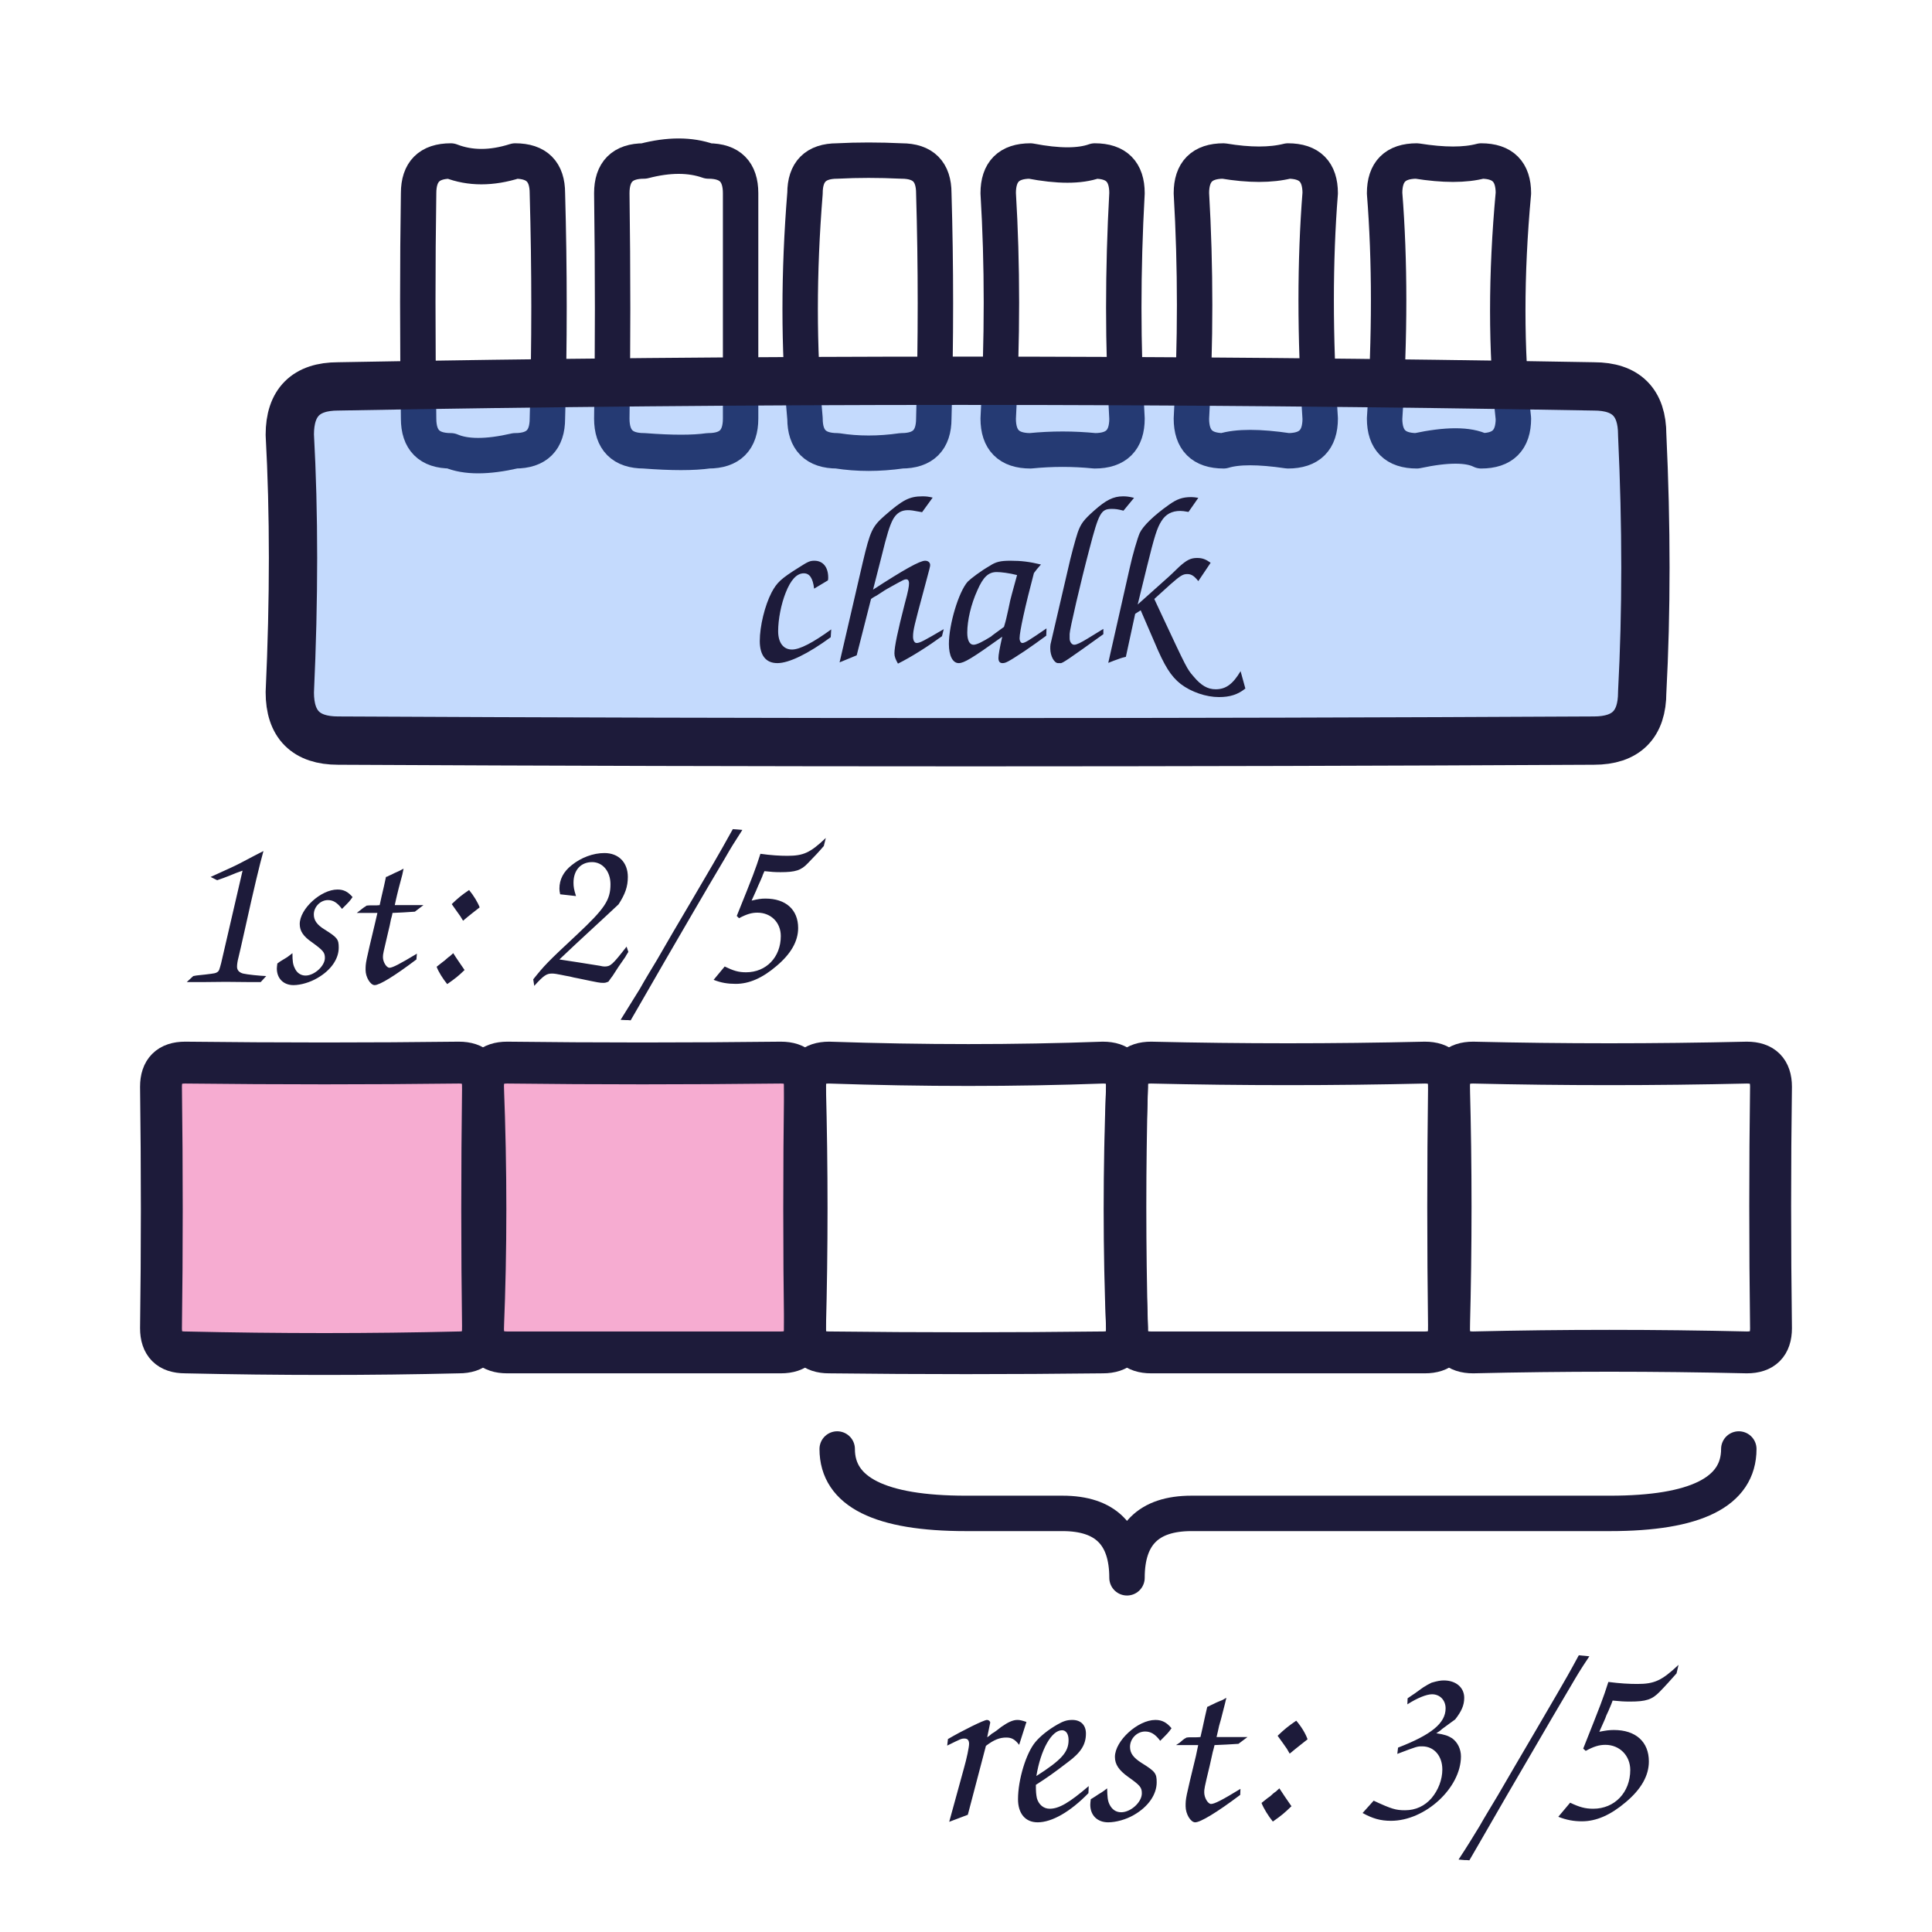
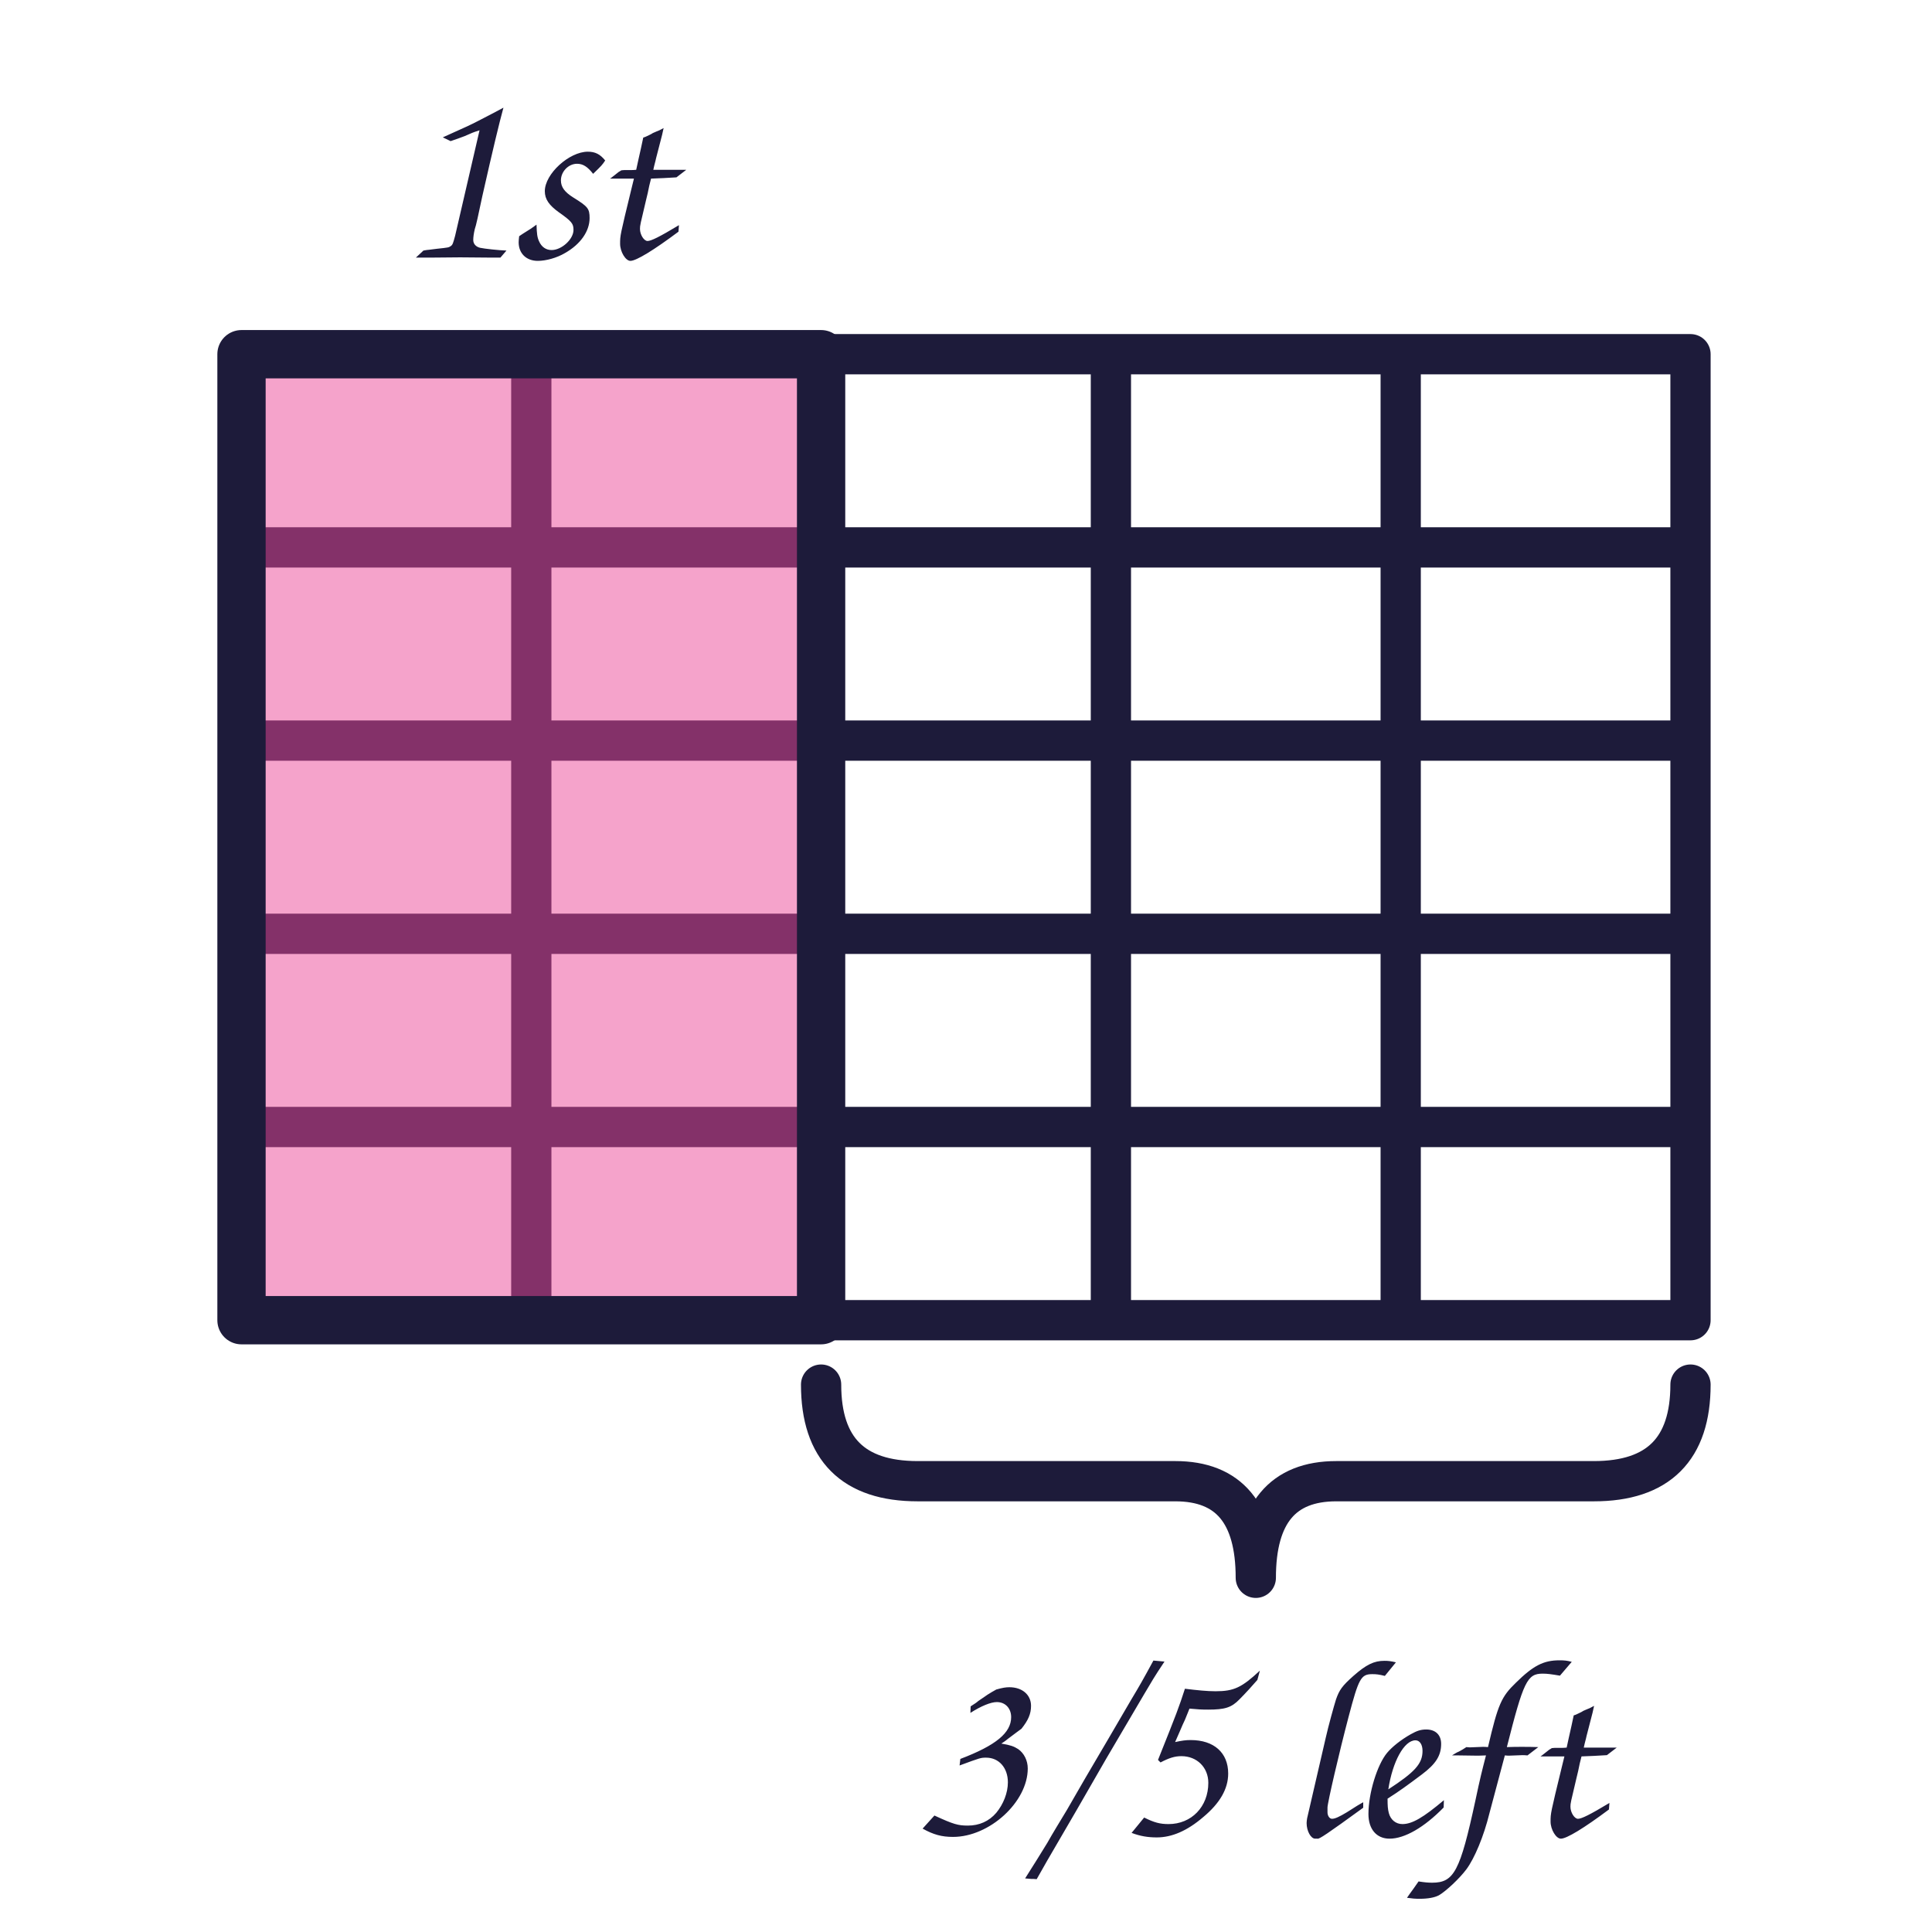
- <svg xmlns="http://www.w3.org/2000/svg" viewBox="0 0 120 120" width="120" height="120" aria-label="A packet of chalk and a bar split into fifths: the first teacher gets 2/5, leaving 3/5">
-   <path d="M28 10Q29.8 10.7 32 10Q34 10 34 12Q34.2 19.1 34 26Q34 28 32 28Q29.4 28.6 28 28Q26 28 26 26Q25.9 18.5 26 12Q26 10 28 10Z" fill="none" stroke="#1d1b3a" stroke-width="2.2" stroke-linecap="round" stroke-linejoin="round" />
-   <path d="M40 10Q42.3 9.4 44 10Q46 10 46 12Q46 18.3 46 26Q46 28 44 28Q42.6 28.2 40 28Q38 28 38 26Q38.1 19.3 38 12Q38 10 40 10Z" fill="none" stroke="#1d1b3a" stroke-width="2.2" stroke-linecap="round" stroke-linejoin="round" />
-   <path d="M52 10Q53.9 9.9 56 10Q58 10 58 12Q58.2 18.7 58 26Q58 28 56 28Q53.9 28.3 52 28Q50 28 50 26Q49.4 19.4 50 12Q50 10 52 10Z" fill="none" stroke="#1d1b3a" stroke-width="2.2" stroke-linecap="round" stroke-linejoin="round" />
-   <path d="M64 10Q66.6 10.5 68 10Q70 10 70 12Q69.6 19.2 70 26Q70 28 68 28Q66 27.8 64 28Q62 28 62 26Q62.4 18.6 62 12Q62 10 64 10Z" fill="none" stroke="#1d1b3a" stroke-width="2.2" stroke-linecap="round" stroke-linejoin="round" />
-   <path d="M76 10Q78.4 10.4 80 10Q82 10 82 12Q81.5 18.3 82 26Q82 28 80 28Q77.3 27.6 76 28Q74 28 74 26Q74.4 18.9 74 12Q74 10 76 10Z" fill="none" stroke="#1d1b3a" stroke-width="2.2" stroke-linecap="round" stroke-linejoin="round" />
-   <path d="M88 10Q90.5 10.4 92 10Q94 10 94 12Q93.3 19.6 94 26Q94 28 92 28Q90.8 27.4 88 28Q86 28 86 26Q86.5 18.3 86 12Q86 10 88 10Z" fill="none" stroke="#1d1b3a" stroke-width="2.2" stroke-linecap="round" stroke-linejoin="round" />
-   <path d="M21 24Q59.4 23.3 99 24Q102 24 102 27Q102.4 35.5 102 43Q102 46 99 46Q60.6 46.2 21 46Q18 46 18 43Q18.4 34.3 18 27Q18 24 21 24Z" fill="#3b82f6" fill-opacity="0.3" stroke="#1d1b3a" stroke-width="3" stroke-linecap="round" stroke-linejoin="round" />
-   <text x="60" y="41" font-family="Caveat, cursive" font-size="15" fill="#1d1b3a" text-anchor="middle">chalk</text>
-   <path d="M11.5 66Q20.3 66.1 28.5 66Q30 66 30 67.5Q29.9 75.2 30 82.5Q30 84 28.5 84Q20.3 84.2 11.5 84Q10 84 10 82.5Q10.1 75.2 10 67.5Q10 66 11.5 66Z" fill="#ec4899" fill-opacity="0.45" stroke="#1d1b3a" stroke-width="2.6" stroke-linecap="round" stroke-linejoin="round" />
-   <path d="M31.5 66Q39.8 66.1 48.5 66Q50 66 50 67.5Q49.9 75.2 50 82.5Q50 84 48.5 84Q39.8 84 31.5 84Q30 84 30 82.5Q30.3 75.2 30 67.5Q30 66 31.5 66Z" fill="#ec4899" fill-opacity="0.45" stroke="#1d1b3a" stroke-width="2.6" stroke-linecap="round" stroke-linejoin="round" />
-   <path d="M51.5 66Q60.3 66.3 68.5 66Q70 66 70 67.5Q69.8 74.9 70 82.5Q70 84 68.5 84Q60 84.1 51.5 84Q50 84 50 82.5Q50.2 75.1 50 67.5Q50 66 51.5 66Z" fill="none" stroke="#1d1b3a" stroke-width="2.6" stroke-linecap="round" stroke-linejoin="round" />
-   <path d="M71.5 66Q80 66.2 88.5 66Q90 66 90 67.5Q90.2 74.9 90 82.5Q90 84 88.5 84Q79.9 84 71.5 84Q70 84 70 82.5Q69.7 75.2 70 67.5Q70 66 71.5 66Z" fill="none" stroke="#1d1b3a" stroke-width="2.6" stroke-linecap="round" stroke-linejoin="round" />
-   <path d="M91.5 66Q99.9 66.2 108.5 66Q110 66 110 67.5Q109.9 74.8 110 82.5Q110 84 108.5 84Q99.9 83.8 91.5 84Q90 84 90 82.5Q89.9 74.9 90 67.5Q90 66 91.5 66Z" fill="none" stroke="#1d1b3a" stroke-width="2.6" stroke-linecap="round" stroke-linejoin="round" />
-   <text x="30" y="61" font-family="Caveat, cursive" font-size="14" fill="#1d1b3a" text-anchor="middle">1st: 2/5</text>
-   <path d="M52 90Q52 94 60 94L66 94Q70 94 70 98Q70 94 74 94L100 94Q108 94 108 90" fill="none" stroke="#1d1b3a" stroke-width="2.2" stroke-linecap="round" stroke-linejoin="round" />
-   <text x="80" y="113" font-family="Caveat, cursive" font-size="15" fill="#1d1b3a" text-anchor="middle">rest: 3/5</text>
+ <svg xmlns="http://www.w3.org/2000/svg" viewBox="0 0 120 120" width="120" height="120" aria-label="A packet of chalk as 25 equal bits in five columns: the first teacher takes 2 of the 5 columns">
+   <path d="M15 22v60M33 22v60M51 22v60M69 22v60M87 22v60M105 22v60M15 22h90M15 34h90M15 46h90M15 58h90M15 70h90M15 82h90" fill="none" stroke="#1d1b3a" stroke-width="2.5" stroke-linecap="round" stroke-linejoin="round" />
+   <g data-part="first">
+     <path d="M15 22h36v60h-36Z" fill="#ec4899" fill-opacity="0.5" stroke="#1d1b3a" stroke-width="3" stroke-linecap="round" stroke-linejoin="round" />
+     <text x="33" y="16" font-family="Caveat, cursive" font-size="16" fill="#1d1b3a" text-anchor="middle">1st</text>
+   </g>
+   <g data-part="rest">
+     <path d="M51 86Q51 92 57 92L73 92Q78 92 78 98Q78 92 83 92L99 92Q105 92 105 86" fill="none" stroke="#1d1b3a" stroke-width="2.5" stroke-linecap="round" stroke-linejoin="round" />
+     <text x="78" y="114" font-family="Caveat, cursive" font-size="16" fill="#1d1b3a" text-anchor="middle">3/5 left</text>
+   </g>
</svg>
